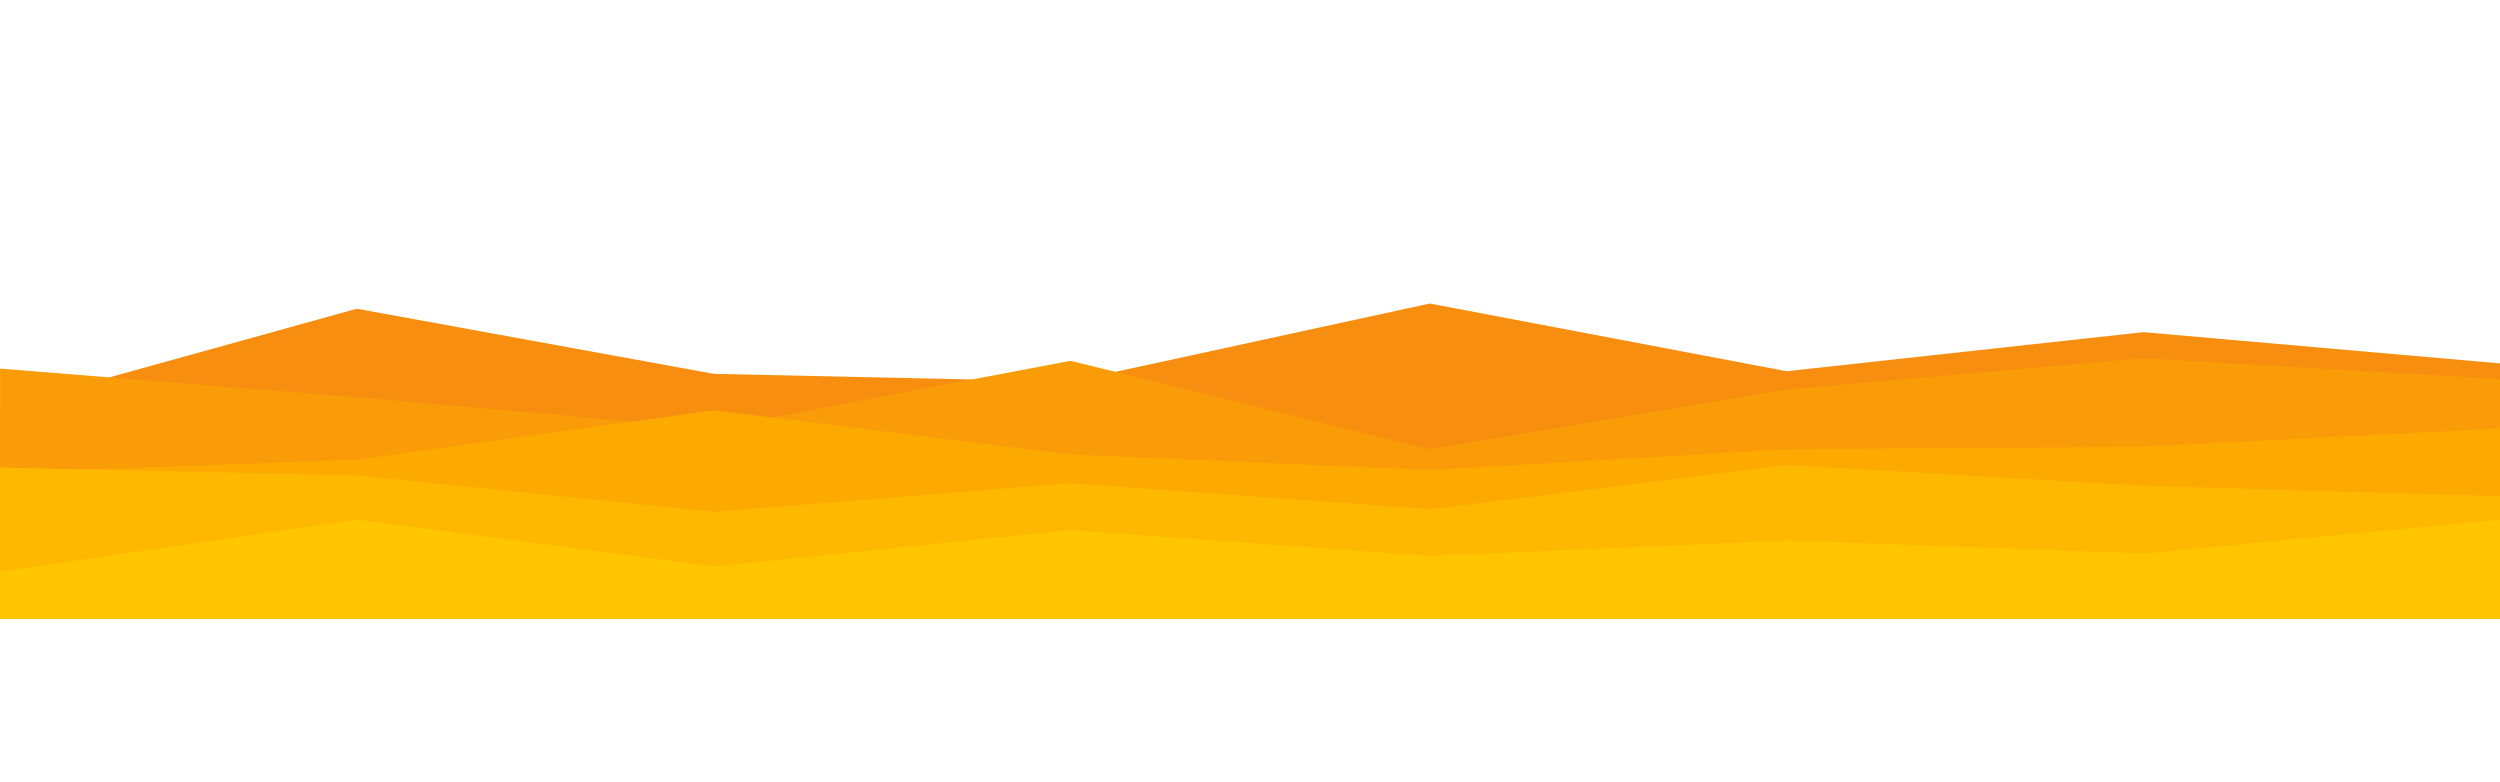
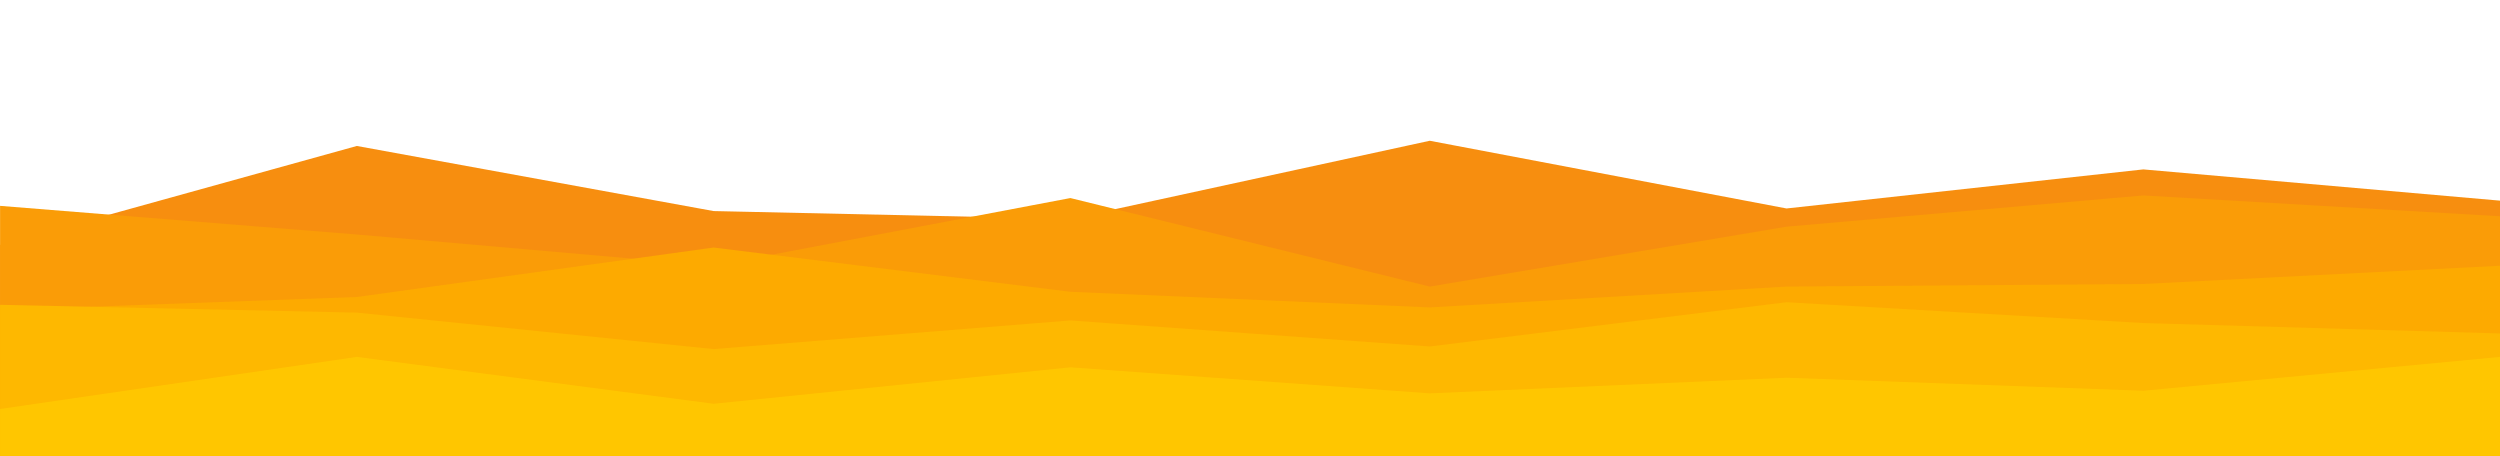
- <svg xmlns="http://www.w3.org/2000/svg" id="visual" viewBox="0 0 960 175" width="960" height="300" version="1.1">
+ <svg xmlns="http://www.w3.org/2000/svg" id="visual" viewBox="0 0 960 175" width="960" height="175" version="1.1">
  <path d="M 0.025 94.05 L 137.025 56.05 L 274.025 81.05 L 411.025 84.05 L 549.025 54.05 L 686.025 80.05 L 823.025 65.05 L 960.025 77.05 L 960.025 175.05 L 823.025 175.05 L 686.025 175.05 L 549.025 175.05 L 411.025 175.05 L 274.025 175.05 L 137.025 175.05 L 0.025 175.05 L 0.025 94.05 Z" fill="#f78e0f" />
  <path d="M 0.025 79.05 L 137.025 90.05 L 274.025 102.05 L 411.025 76.05 L 549.025 110.05 L 686.025 87.05 L 823.025 75.05 L 960.025 83.05 L 960.025 175.05 L 823.025 175.05 L 686.025 175.05 L 549.025 175.05 L 411.025 175.05 L 274.025 175.05 L 137.025 175.05 L 0.025 175.05 L 0.025 79.05 Z" fill="#fa9c07" />
  <path d="M 0.025 119.05 L 137.025 114.05 L 274.025 95.05 L 411.025 112.05 L 549.025 118.05 L 686.025 110.05 L 823.025 109.05 L 960.025 102.05 L 960.025 175.05 L 823.025 175.05 L 686.025 175.05 L 549.025 175.05 L 411.025 175.05 L 274.025 175.05 L 137.025 175.05 L 0.025 175.05 L 0.025 119.05 Z" fill="#fdaa00" />
  <path d="M 0.025 117.05 L 137.025 120.05 L 274.025 134.05 L 411.025 123.05 L 549.025 133.05 L 686.025 116.05 L 823.025 124.05 L 960.025 128.05 L 960.025 175.05 L 823.025 175.05 L 686.025 175.05 L 549.025 175.05 L 411.025 175.05 L 274.025 175.05 L 137.025 175.05 L 0.025 175.05 L 0.025 117.05 Z" fill="#feb800" />
  <path d="M 0.025 157.05 L 137.025 137.05 L 274.025 155.05 L 411.025 141.05 L 549.025 151.05 L 686.025 145.05 L 823.025 150.05 L 960.025 137.05 L 960.025 175.05 L 823.025 175.05 L 686.025 175.05 L 549.025 175.05 L 411.025 175.05 L 274.025 175.05 L 137.025 175.05 L 0.025 175.05 L 0.025 157.05 Z" fill="#ffc600" />
</svg>
